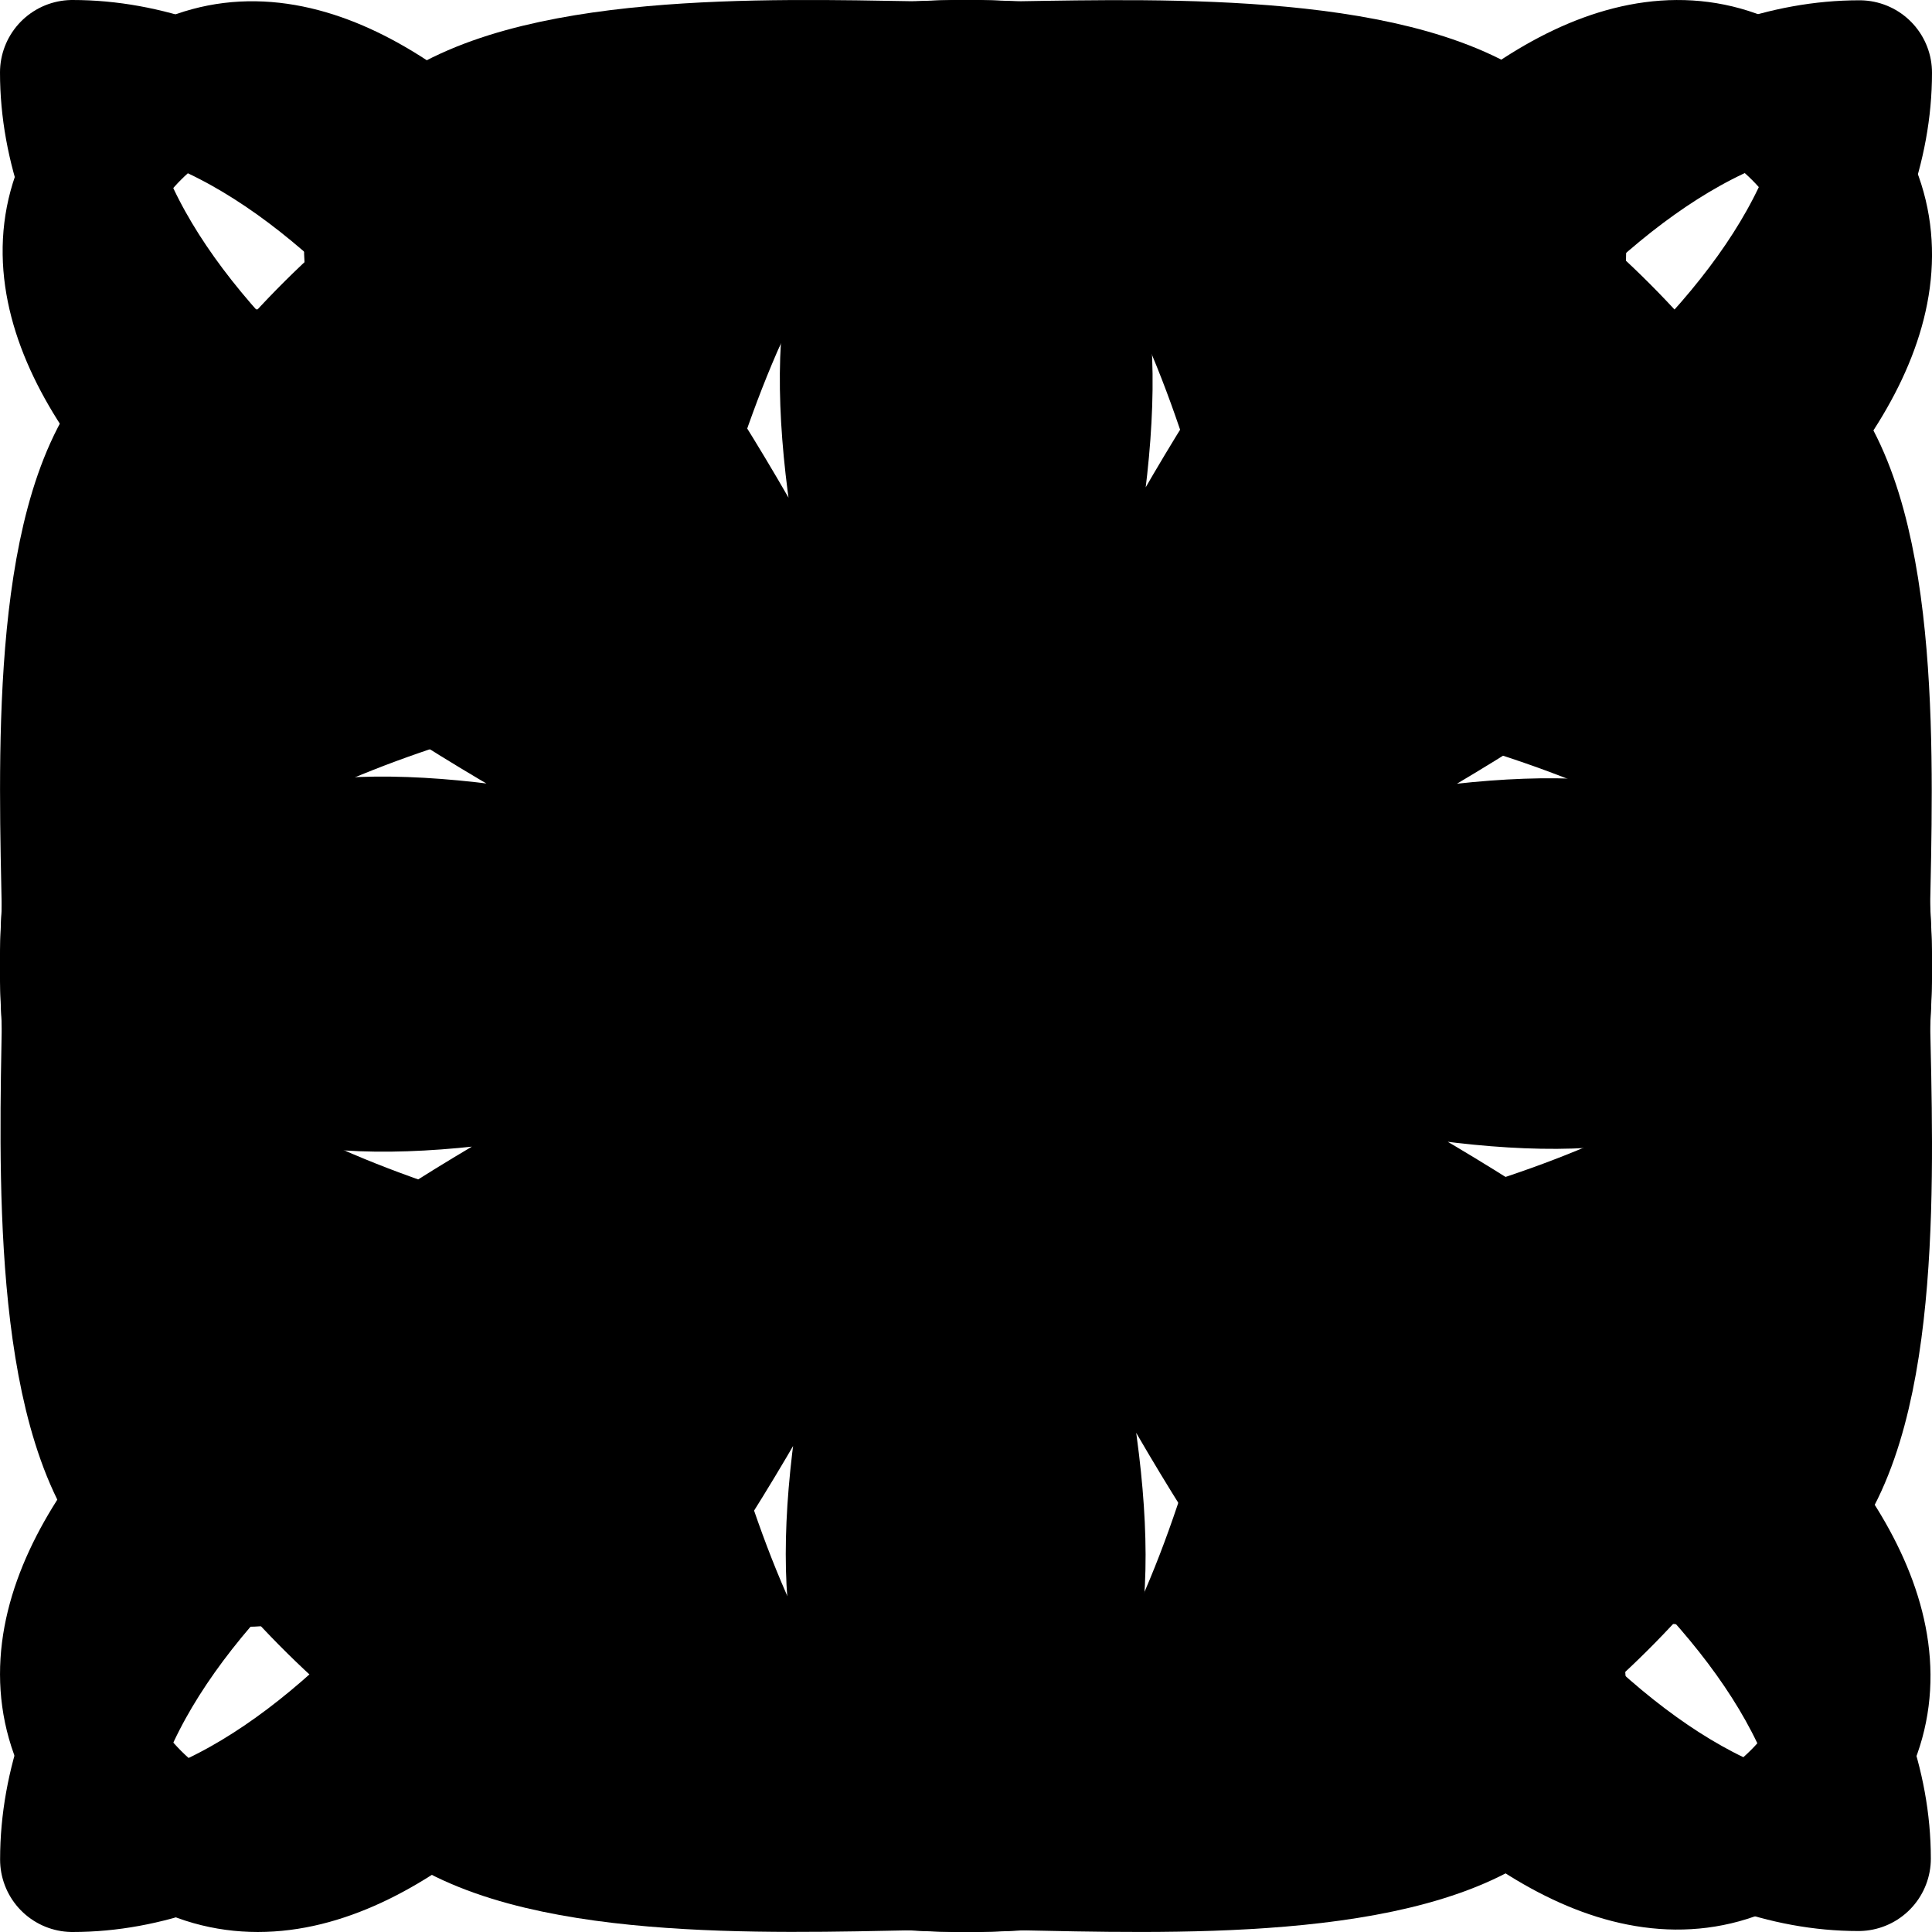
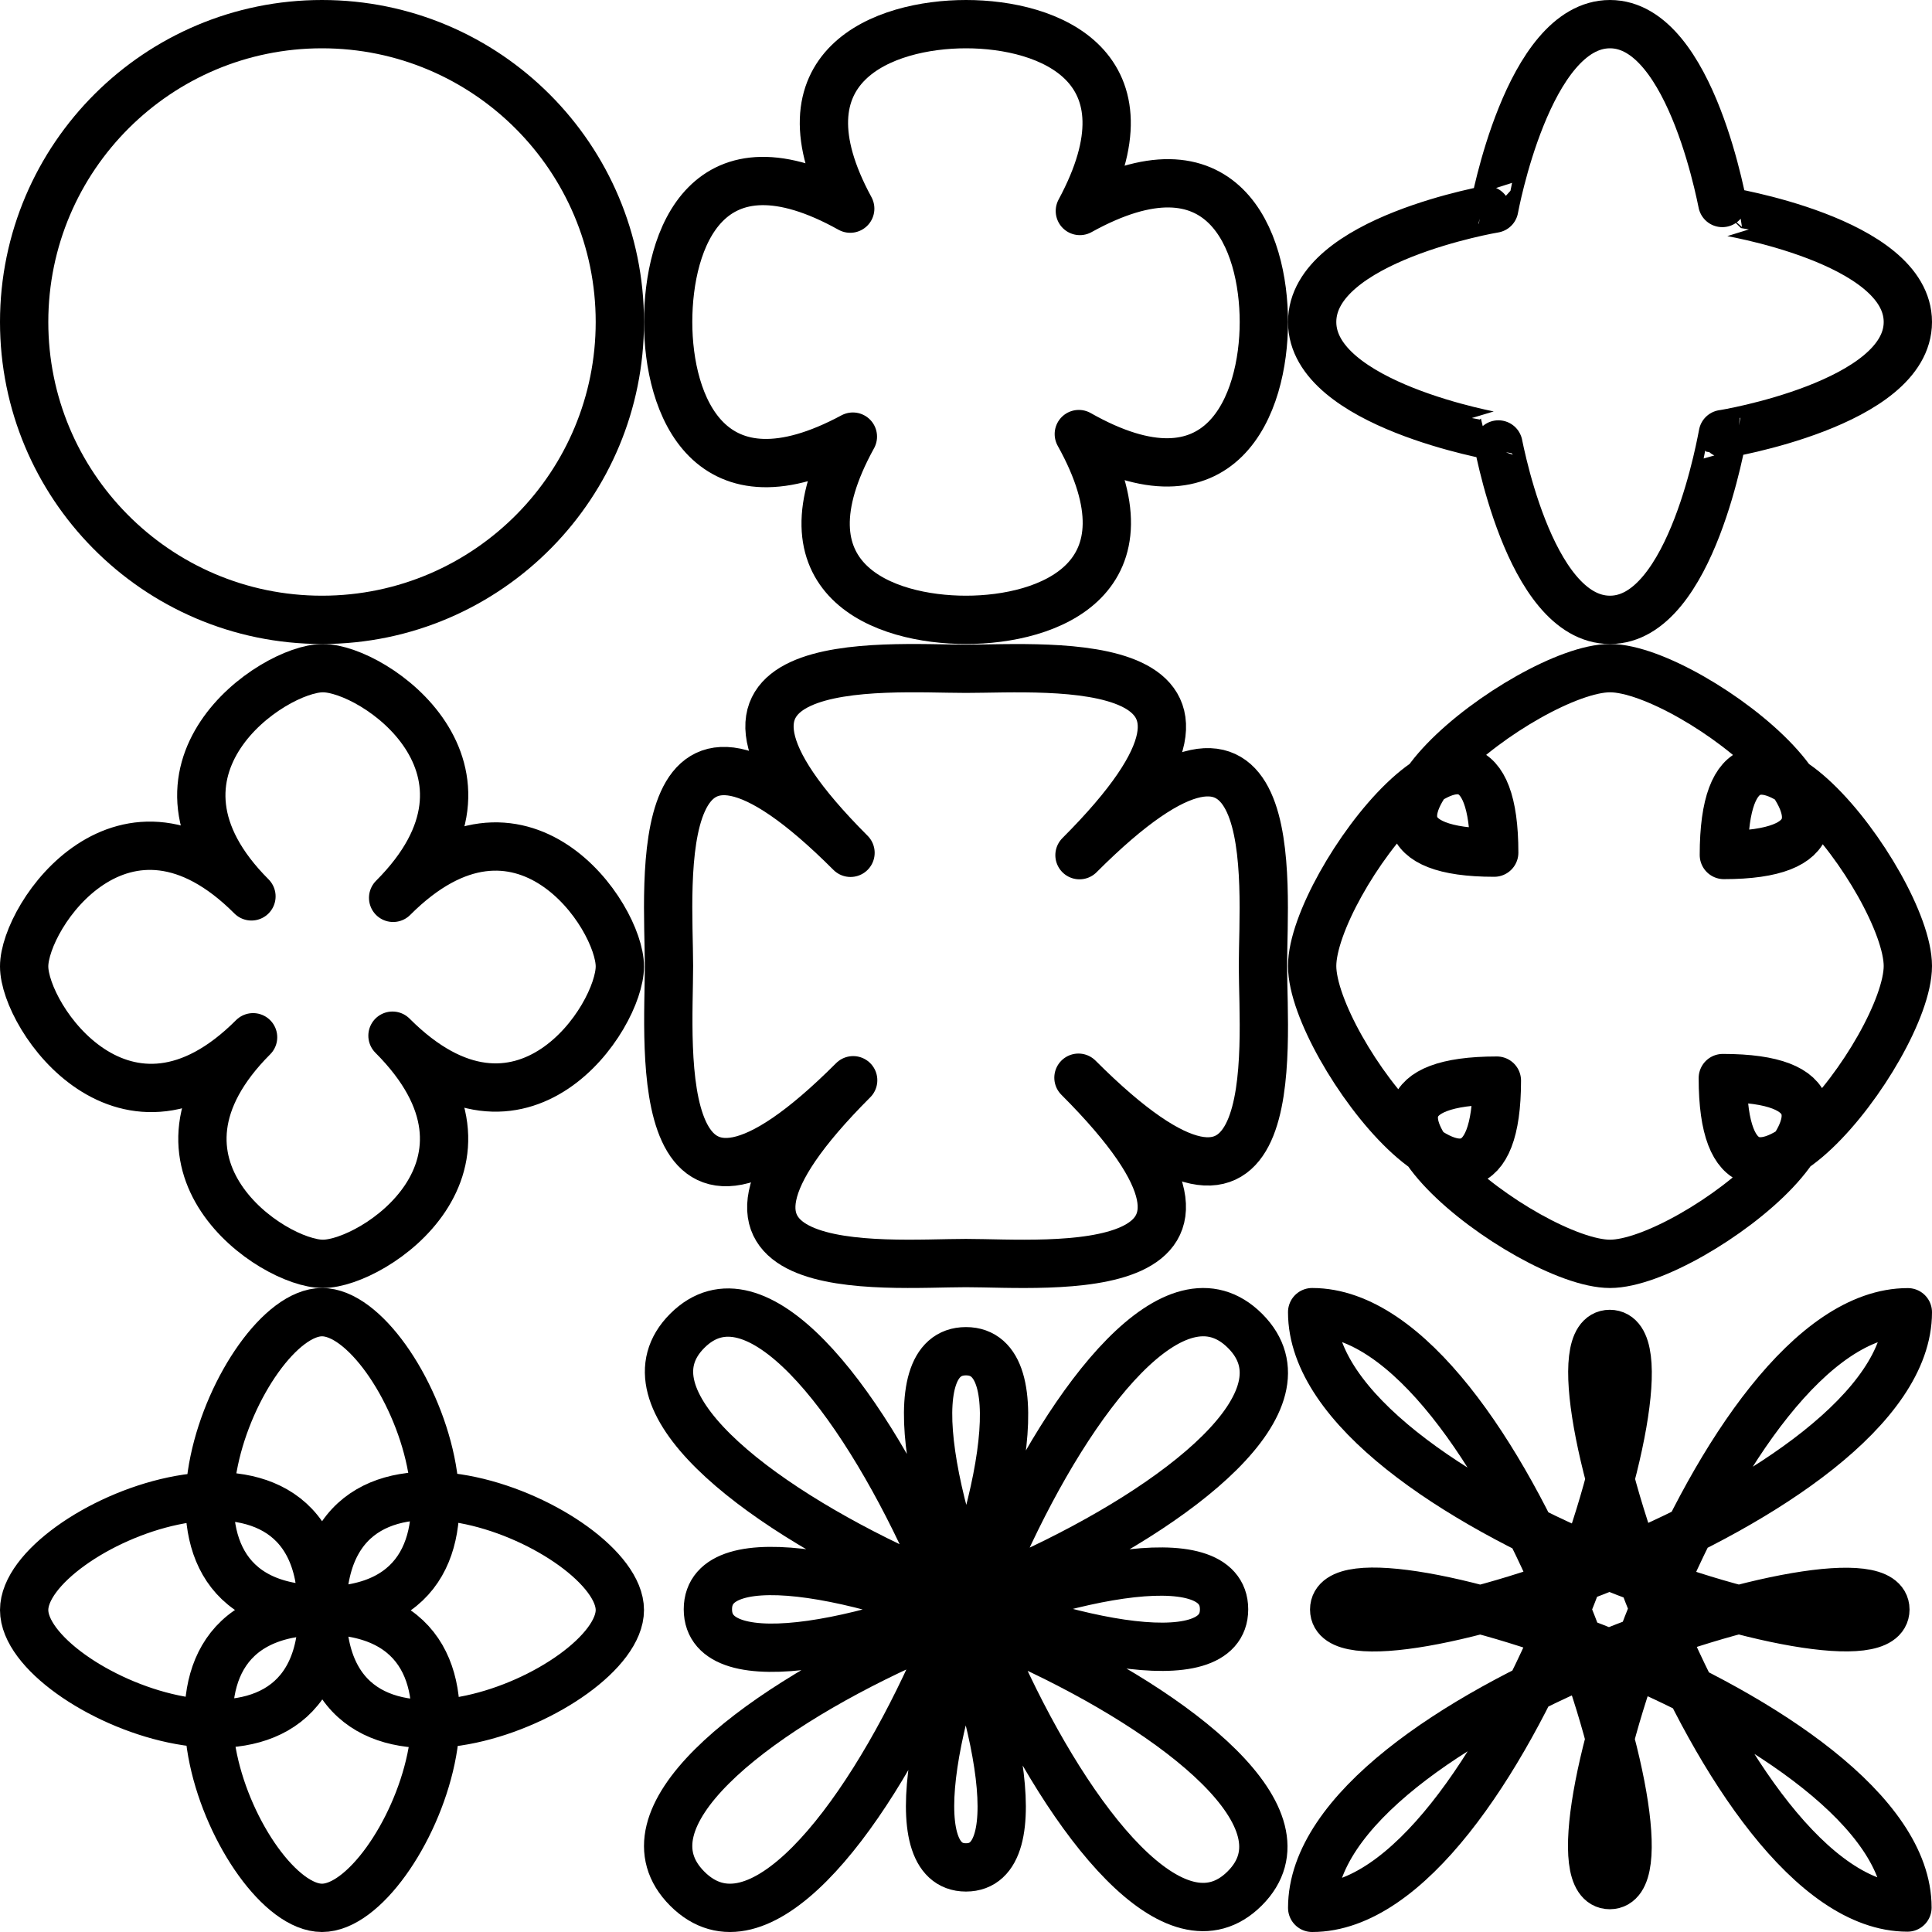
- <svg xmlns="http://www.w3.org/2000/svg" width="20" height="20">
-   <g>
-     <path id="path1" d="M 19.25,10 C 19.25,12.521 18.24,14.807 16.603,16.476 C 14.924,18.188 12.585,19.25 10,19.25 C 7.427,19.25 5.099,18.198 3.421,16.501 C 1.77,14.83 0.75,12.533 0.75,10 C 0.75,7.437 1.794,5.116 3.48,3.44 C 5.153,1.778 7.457,0.75 10,0.75 C 12.558,0.75 14.874,1.79 16.549,3.469 C 18.218,5.143 19.25,7.452 19.25,10 z " style="fill:none;fill-opacity:1;fill-rule:evenodd;stroke:black;stroke-width:1.5;stroke-linecap:round;stroke-linejoin:round;stroke-miterlimit:4;stroke-opacity:1" />
-     <path id="path2" d="M 19.25,10 C 19.25,12.547 17.954,16.005 13.504,13.48 C 16.01,17.981 12.559,19.25 10,19.25 C 7.459,19.25 4.029,18.013 6.487,13.559 C 2.002,15.969 0.75,12.565 0.75,10 C 0.75,7.432 1.952,3.999 6.404,6.479 C 3.987,2.028 7.462,0.75 10,0.75 C 12.576,0.75 15.958,2.055 13.536,6.552 C 17.999,4.082 19.25,7.47 19.25,10 z " style="fill:none;fill-opacity:1;fill-rule:evenodd;stroke:black;stroke-width:1.5;stroke-linecap:round;stroke-linejoin:round;stroke-miterlimit:4;stroke-opacity:1" />
-     <path id="path3" d="M 19.25,10 C 19.25,12.539 13.511,13.488 13.504,13.48 C 13.496,13.473 12.55,19.25 10,19.25 C 7.45,19.25 6.491,13.556 6.487,13.559 C 6.484,13.563 0.75,12.566 0.75,10 C 0.75,7.434 6.403,6.478 6.404,6.479 C 6.405,6.48 7.443,0.75 10,0.75 C 12.557,0.75 13.532,6.556 13.536,6.552 C 13.54,6.549 19.25,7.461 19.25,10 z " style="fill:none;fill-opacity:1;fill-rule:evenodd;stroke:black;stroke-width:1.5;stroke-linecap:round;stroke-linejoin:round;stroke-miterlimit:4;stroke-opacity:1" />
-     <path id="path4" d="M 19.25,10.014 C 19.25,11.587 16.21,16.191 12.189,12.164 C 16.201,16.182 11.606,19.25 10.027,19.25 C 8.459,19.25 3.906,16.173 7.86,12.213 C 3.902,16.177 0.75,11.598 0.75,10.014 C 0.75,8.427 3.867,3.891 7.809,7.838 C 3.869,3.892 8.461,0.75 10.027,0.75 C 11.616,0.75 16.184,3.903 12.209,7.883 C 16.189,3.898 19.25,8.45 19.25,10.014 z " style="fill:none;fill-opacity:1;fill-rule:evenodd;stroke:black;stroke-width:1.5;stroke-linecap:round;stroke-linejoin:round;stroke-miterlimit:4;stroke-opacity:1" />
-     <path id="path5" d="M 19.222,9.997 C 19.222,12.538 19.99,19.971 13.492,13.469 C 19.976,19.956 12.55,19.225 9.999,19.225 C 7.465,19.225 0.107,19.941 6.496,13.548 C 0.099,19.948 0.776,12.556 0.776,9.997 C 0.776,7.436 0.044,0.112 6.414,6.485 C 0.046,0.114 7.468,0.769 9.999,0.769 C 12.567,0.769 19.949,0.13 13.525,6.558 C 19.956,0.123 19.222,7.473 19.222,9.997 z " style="fill:none;fill-opacity:1;fill-rule:evenodd;stroke:black;stroke-width:1.5;stroke-linecap:round;stroke-linejoin:round;stroke-miterlimit:4;stroke-opacity:1" />
-     <path id="path6" d="M 19.25,10 C 19.25,12.547 13.504,19.954 13.504,13.48 C 19.96,13.48 12.559,19.25 10,19.25 C 7.459,19.25 0.01,13.559 6.487,13.559 C 6.487,19.977 0.75,12.565 0.75,10 C 0.75,7.432 6.404,0.053 6.404,6.479 C 0.02,6.479 7.462,0.75 10,0.75 C 12.576,0.75 19.949,6.552 13.536,6.552 C 13.536,0.008 19.25,7.47 19.25,10 z " style="fill:none;fill-opacity:1;fill-rule:evenodd;stroke:black;stroke-width:1.5;stroke-linecap:round;stroke-linejoin:round;stroke-miterlimit:4;stroke-opacity:1" />
-     <path id="path7" d="M 19.25,10 C 19.25,12.547 10.006,16.487 10.006,10.013 C 16.462,10.013 12.559,19.25 10,19.25 C 7.459,19.25 3.54,10.03 10.017,10.03 C 10.017,16.447 0.75,12.565 0.75,10 C 0.75,7.432 9.996,3.551 9.996,9.977 C 3.612,9.977 7.462,0.75 10,0.75 C 12.576,0.75 16.42,10.019 10.007,10.019 C 10.007,3.475 19.25,7.47 19.25,10 z " style="fill:none;fill-opacity:1;fill-rule:evenodd;stroke:black;stroke-width:1.5;stroke-linecap:round;stroke-linejoin:round;stroke-miterlimit:4;stroke-opacity:1" />
-     <path id="path8" d="M 18.015,9.979 C 18.015,14.285 -2.893,5.566 1.344,1.33 C 5.58,-2.907 14.162,17.994 9.999,17.994 C 5.836,17.994 14.362,-2.973 18.668,1.333 C 22.974,5.639 1.984,14.346 1.984,9.979 C 1.984,5.611 22.944,14.359 18.656,18.647 C 14.369,22.934 5.67,1.963 9.999,1.963 C 14.328,1.963 5.703,23.014 1.345,18.656 C -3.014,14.297 18.015,5.672 18.015,9.979 z " style="fill:none;fill-opacity:1;fill-rule:evenodd;stroke:black;stroke-width:1.5;stroke-linecap:round;stroke-linejoin:round;stroke-miterlimit:4;stroke-opacity:1" />
-     <path id="path9" d="M 18.552,9.985 C 18.552,12.341 0.75,6.739 0.75,0.75 C 6.725,0.75 12.361,18.543 9.993,18.543 C 7.642,18.543 13.257,0.753 19.25,0.753 C 19.25,6.691 1.434,12.358 1.434,9.985 C 1.434,7.609 19.238,13.294 19.238,19.24 C 13.331,19.24 7.644,1.427 9.993,1.427 C 12.376,1.427 6.685,19.25 0.751,19.25 C 0.751,13.195 18.552,7.644 18.552,9.985 z " style="fill:none;fill-opacity:1;fill-rule:evenodd;stroke:black;stroke-width:1.5;stroke-linecap:round;stroke-linejoin:round;stroke-miterlimit:4;stroke-opacity:1" />
-   </g>
+ <svg xmlns="http://www.w3.org/2000/svg" width="120" height="120" id="svg2" version="1.0">
+   <defs id="defs16">
+     </defs>
+   <path style="fill:none;fill-opacity:1;fill-rule:evenodd;stroke:#000000;stroke-width:3;stroke-linecap:round;stroke-linejoin:round;stroke-miterlimit:4;stroke-opacity:1;stroke-dasharray:none" d="M 38.5,20 C 38.5,25.042 36.48,29.614 33.206,32.952 C 29.848,36.375 25.17,38.5 20,38.5 C 14.854,38.5 10.197,36.396 6.843,33.001 C 3.54,29.659 1.5,25.066 1.5,20 C 1.5,14.874 3.588,10.232 6.96,6.881 C 10.306,3.556 14.914,1.5 20,1.5 C 25.115,1.5 29.747,3.579 33.097,6.938 C 36.435,10.285 38.5,14.903 38.5,20 z" id="path1" />
+   <path style="fill:none;fill-opacity:1;fill-rule:evenodd;stroke:#000000;stroke-width:3;stroke-linecap:round;stroke-linejoin:round;stroke-miterlimit:4;stroke-opacity:1;stroke-dasharray:none" d="M 38.5,20 C 38.5,25.094 35.908,32.01 27.007,26.961 C 32.021,35.962 25.118,38.5 20,38.5 C 14.918,38.5 8.057,36.027 12.974,27.119 C 4.005,31.938 1.5,25.13 1.5,20 C 1.5,14.865 3.903,7.997 12.809,12.959 C 7.974,4.056 14.923,1.5 20,1.5 C 25.151,1.5 31.917,4.11 27.072,13.105 C 35.997,8.163 38.5,14.939 38.5,20 z" id="path2" transform="translate(40,0)" />
+   <path style="fill:none;fill-opacity:1;fill-rule:evenodd;stroke:#000000;stroke-width:3;stroke-linecap:round;stroke-linejoin:round;stroke-miterlimit:4;stroke-opacity:1;stroke-dasharray:none" d="M 38.5,20 C 38.5,25.078 27.022,26.975 27.007,26.961 C 26.993,26.946 25.1,38.5 20,38.5 C 14.9,38.5 12.982,27.112 12.974,27.119 C 12.967,27.126 1.5,25.133 1.5,20 C 1.5,14.867 12.807,12.956 12.809,12.959 C 12.811,12.961 14.886,1.5 20,1.5 C 25.114,1.5 27.065,13.113 27.072,13.105 C 27.08,13.097 38.5,14.922 38.5,20 z" id="path3" transform="translate(80,0)" />
+   <path style="fill:none;fill-opacity:1;fill-rule:evenodd;stroke:#000000;stroke-width:3;stroke-linecap:round;stroke-linejoin:round;stroke-miterlimit:4;stroke-opacity:1;stroke-dasharray:none" d="M 38.5,20.027 C 38.5,23.175 32.42,32.382 24.378,24.328 C 32.402,32.364 23.212,38.5 20.055,38.5 C 16.919,38.5 7.812,32.345 15.72,24.426 C 7.804,32.354 1.5,23.197 1.5,20.027 C 1.5,16.854 7.735,7.782 15.618,15.676 C 7.737,7.784 16.922,1.5 20.055,1.5 C 23.233,1.5 32.368,7.805 24.418,15.767 C 32.378,7.795 38.5,16.9 38.5,20.027 z" id="path4" transform="translate(0,40)" />
+   <path style="fill:none;fill-opacity:1;fill-rule:evenodd;stroke:#000000;stroke-width:3;stroke-linecap:round;stroke-linejoin:round;stroke-miterlimit:4;stroke-opacity:1;stroke-dasharray:none" d="M 38.444,19.994 C 38.444,25.076 39.981,39.942 26.985,26.938 C 39.952,39.912 25.1,38.451 19.997,38.451 C 14.93,38.451 0.213,39.882 12.992,27.096 C 0.199,39.896 1.551,25.112 1.551,19.994 C 1.551,14.871 0.088,0.223 12.827,12.97 C 0.092,0.228 14.935,1.538 19.997,1.538 C 25.134,1.538 39.897,0.261 27.049,13.116 C 39.913,0.245 38.444,14.945 38.444,19.994 z" id="path5" transform="translate(40,40)" />
+   <path style="fill:none;fill-opacity:1;fill-rule:evenodd;stroke:#000000;stroke-width:3;stroke-linecap:round;stroke-linejoin:round;stroke-miterlimit:4;stroke-opacity:1;stroke-dasharray:none" d="M 38.5,20 C 38.5,25.094 27.007,39.907 27.007,26.961 C 39.921,26.961 25.118,38.5 20,38.5 C 14.918,38.5 0.021,27.119 12.974,27.119 C 12.974,39.954 1.5,25.13 1.5,20 C 1.5,14.865 12.809,0.106 12.809,12.959 C 0.041,12.959 14.923,1.5 20,1.5 C 25.151,1.5 39.898,13.105 27.072,13.105 C 27.072,0.016 38.5,14.939 38.5,20 z" id="path6" transform="translate(80,40)" />
+   <path style="fill:none;fill-opacity:1;fill-rule:evenodd;stroke:#000000;stroke-width:3;stroke-linecap:round;stroke-linejoin:round;stroke-miterlimit:4;stroke-opacity:1;stroke-dasharray:none" d="M 38.5,20 C 38.5,25.094 20.011,32.973 20.011,20.027 C 32.925,20.027 25.118,38.5 20,38.5 C 14.918,38.5 7.079,20.06 20.033,20.06 C 20.033,32.895 1.5,25.13 1.5,20 C 1.5,14.865 19.992,7.102 19.992,19.955 C 7.224,19.955 14.923,1.5 20,1.5 C 25.151,1.5 32.839,20.039 20.014,20.039 C 20.014,6.95 38.5,14.939 38.5,20 z" id="path7" transform="translate(0,80)" />
+   <path style="fill:none;fill-opacity:1;fill-rule:evenodd;stroke:#000000;stroke-width:3;stroke-linecap:round;stroke-linejoin:round;stroke-miterlimit:4;stroke-opacity:1;stroke-dasharray:none" d="M 36.029,19.957 C 36.029,28.57 -5.786,11.133 2.687,2.66 C 11.16,-5.813 28.325,35.988 19.998,35.988 C 11.672,35.988 28.723,-5.947 37.335,2.666 C 45.948,11.278 3.968,28.692 3.968,19.957 C 3.968,11.223 45.887,28.719 37.313,37.293 C 28.738,45.867 11.34,3.927 19.998,3.927 C 28.657,3.927 11.407,46.029 2.689,37.312 C -6.028,28.595 36.029,11.345 36.029,19.957 z" id="path8" transform="translate(40,80)" />
+   <path style="fill:none;fill-opacity:1;fill-rule:evenodd;stroke:#000000;stroke-width:3;stroke-linecap:round;stroke-linejoin:round;stroke-miterlimit:4;stroke-opacity:1;stroke-dasharray:none" d="M 37.105,19.97 C 37.105,24.683 1.5,13.478 1.5,1.5 C 13.449,1.5 24.722,37.086 19.986,37.086 C 15.283,37.086 26.514,1.506 38.5,1.506 C 38.5,13.381 2.868,24.716 2.868,19.97 C 2.868,15.218 38.476,26.588 38.476,38.48 C 26.661,38.48 15.289,2.853 19.986,2.853 C 24.753,2.853 13.37,38.5 1.502,38.5 C 1.502,26.39 37.105,15.287 37.105,19.97 z" id="path9" transform="translate(80,80)" />
</svg>
